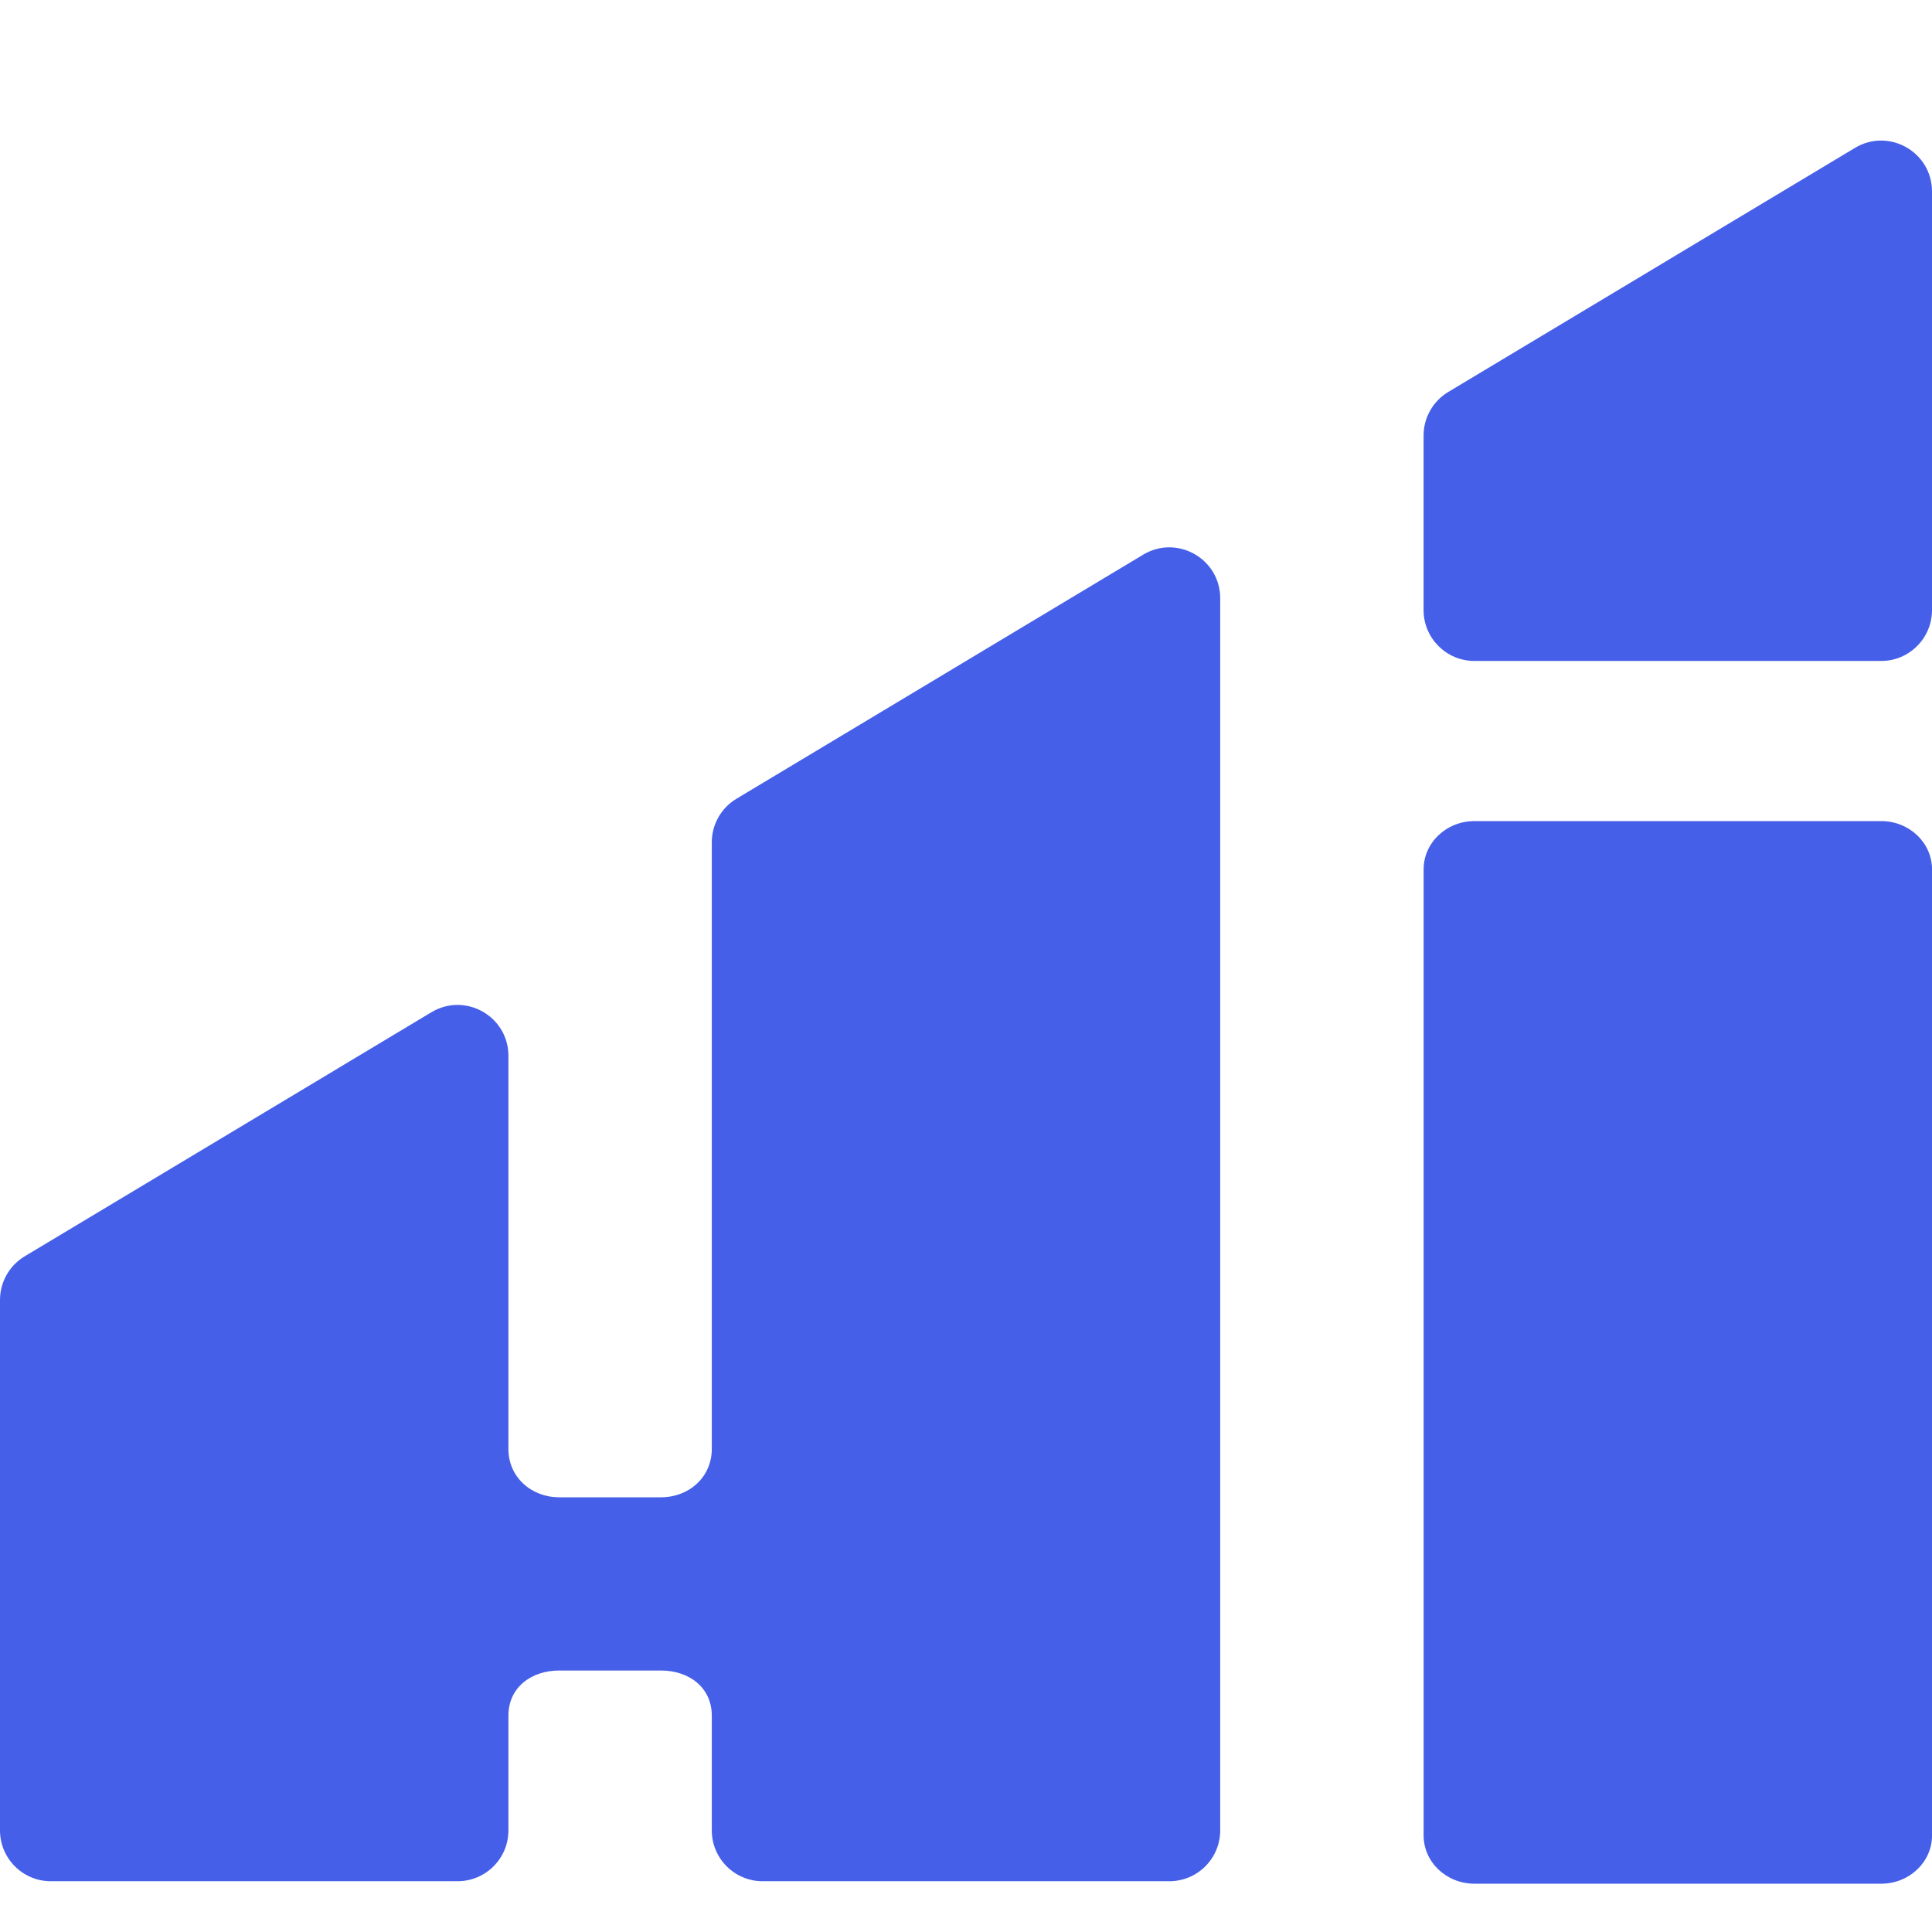
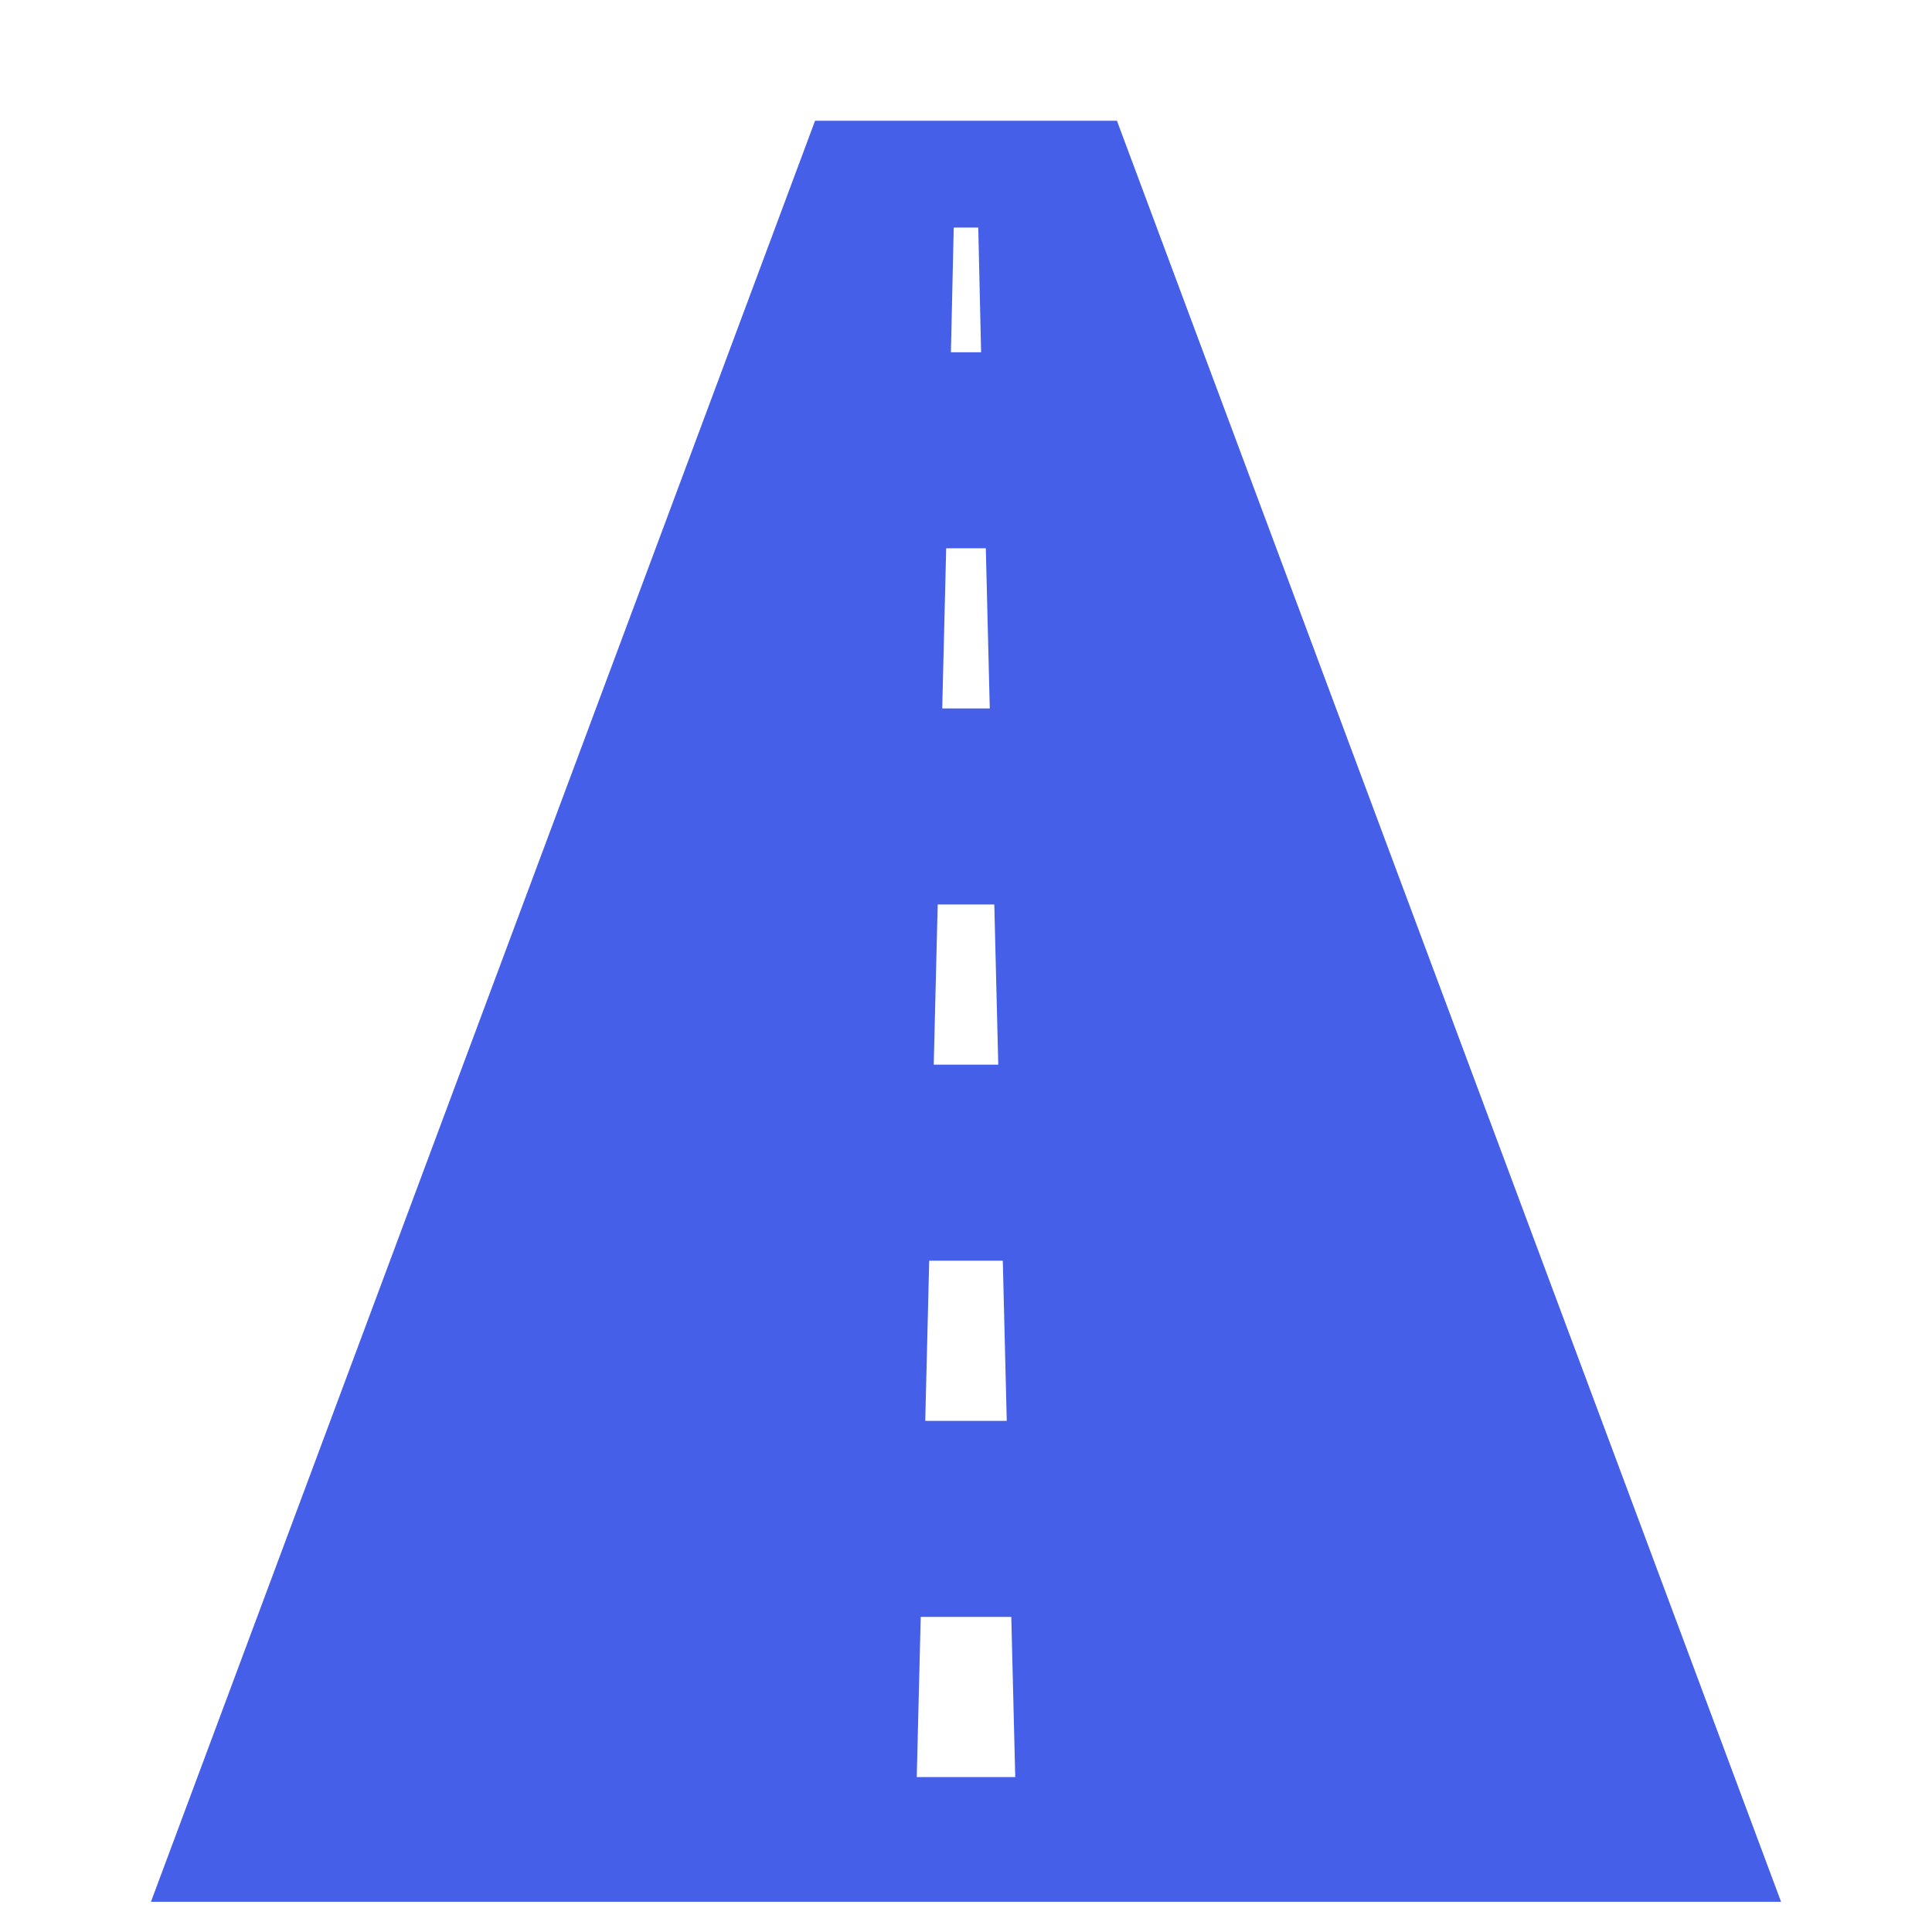
- <svg xmlns="http://www.w3.org/2000/svg" width="64" height="64" viewBox="0 0 64 64" fill="none">
-   <g clip-path="url(#clip0_408_56)">
-     <path d="M47.158 14.428C47.158 13.837 47.468 13.289 47.976 12.984L61.449 4.899C62.572 4.225 64 5.034 64 6.343V20.21C64 21.14 63.246 21.895 62.316 21.895H48.842C47.912 21.895 47.158 21.14 47.158 20.21V14.428Z" fill="#455FE9" />
-     <path fill-rule="evenodd" clip-rule="evenodd" d="M24.397 26.459C23.889 26.764 23.579 27.312 23.579 27.903V43.792L23.579 45.475L23.579 45.476L23.579 48C23.579 48.93 22.825 49.6 21.895 49.6H18.526C17.596 49.6 16.842 48.93 16.842 48V45.475V34.976C16.842 33.667 15.414 32.858 14.291 33.532L0.818 41.617C0.31 41.922 0 42.47 0 43.062V60.634C0 61.564 0.754 62.318 1.684 62.318H15.158C16.088 62.318 16.842 61.564 16.842 60.634V58.949V56.831C16.842 55.901 17.596 55.338 18.526 55.338H21.895C22.825 55.338 23.579 55.901 23.579 56.831V58.949L23.579 60.634C23.579 61.564 24.333 62.318 25.263 62.318H38.737C39.667 62.318 40.421 61.564 40.421 60.634V45.476V43.792V19.818C40.421 18.509 38.993 17.7 37.87 18.374L24.397 26.459Z" fill="#455FE9" />
-     <path d="M47.159 28.8V60.8C47.159 61.684 47.913 62.4 48.843 62.4H62.317C63.247 62.4 64.001 61.684 64.001 60.8V28.8C64.001 27.916 63.247 27.2 62.317 27.2H48.843C47.913 27.2 47.159 27.916 47.159 28.8Z" fill="#455FE9" />
-   </g>
-   <defs>
- 
- </defs>
+ <svg xmlns="http://www.w3.org/2000/svg" width="1024" height="1024" viewBox="0 0 1024 1024" fill="none">
+   <path fill="#455FE9" fill-rule="evenodd" d="M80 1008 L944 1008 L592 64 L432 64 Z M485.9 941.9 L538.1 941.9 L536.0 857.0 L488.0 857.0 Z M490.4 753.1 L533.6 753.1 L531.5 668.2 L492.5 668.2 Z M494.9 564.3 L529.1 564.3 L527.0 479.4 L497.0 479.4 Z M499.4 375.5 L524.6 375.5 L522.5 290.6 L501.5 290.6 Z M504.0 186.7 L520.0 186.7 L518.5 120.6 L505.5 120.6 Z" />
</svg>
